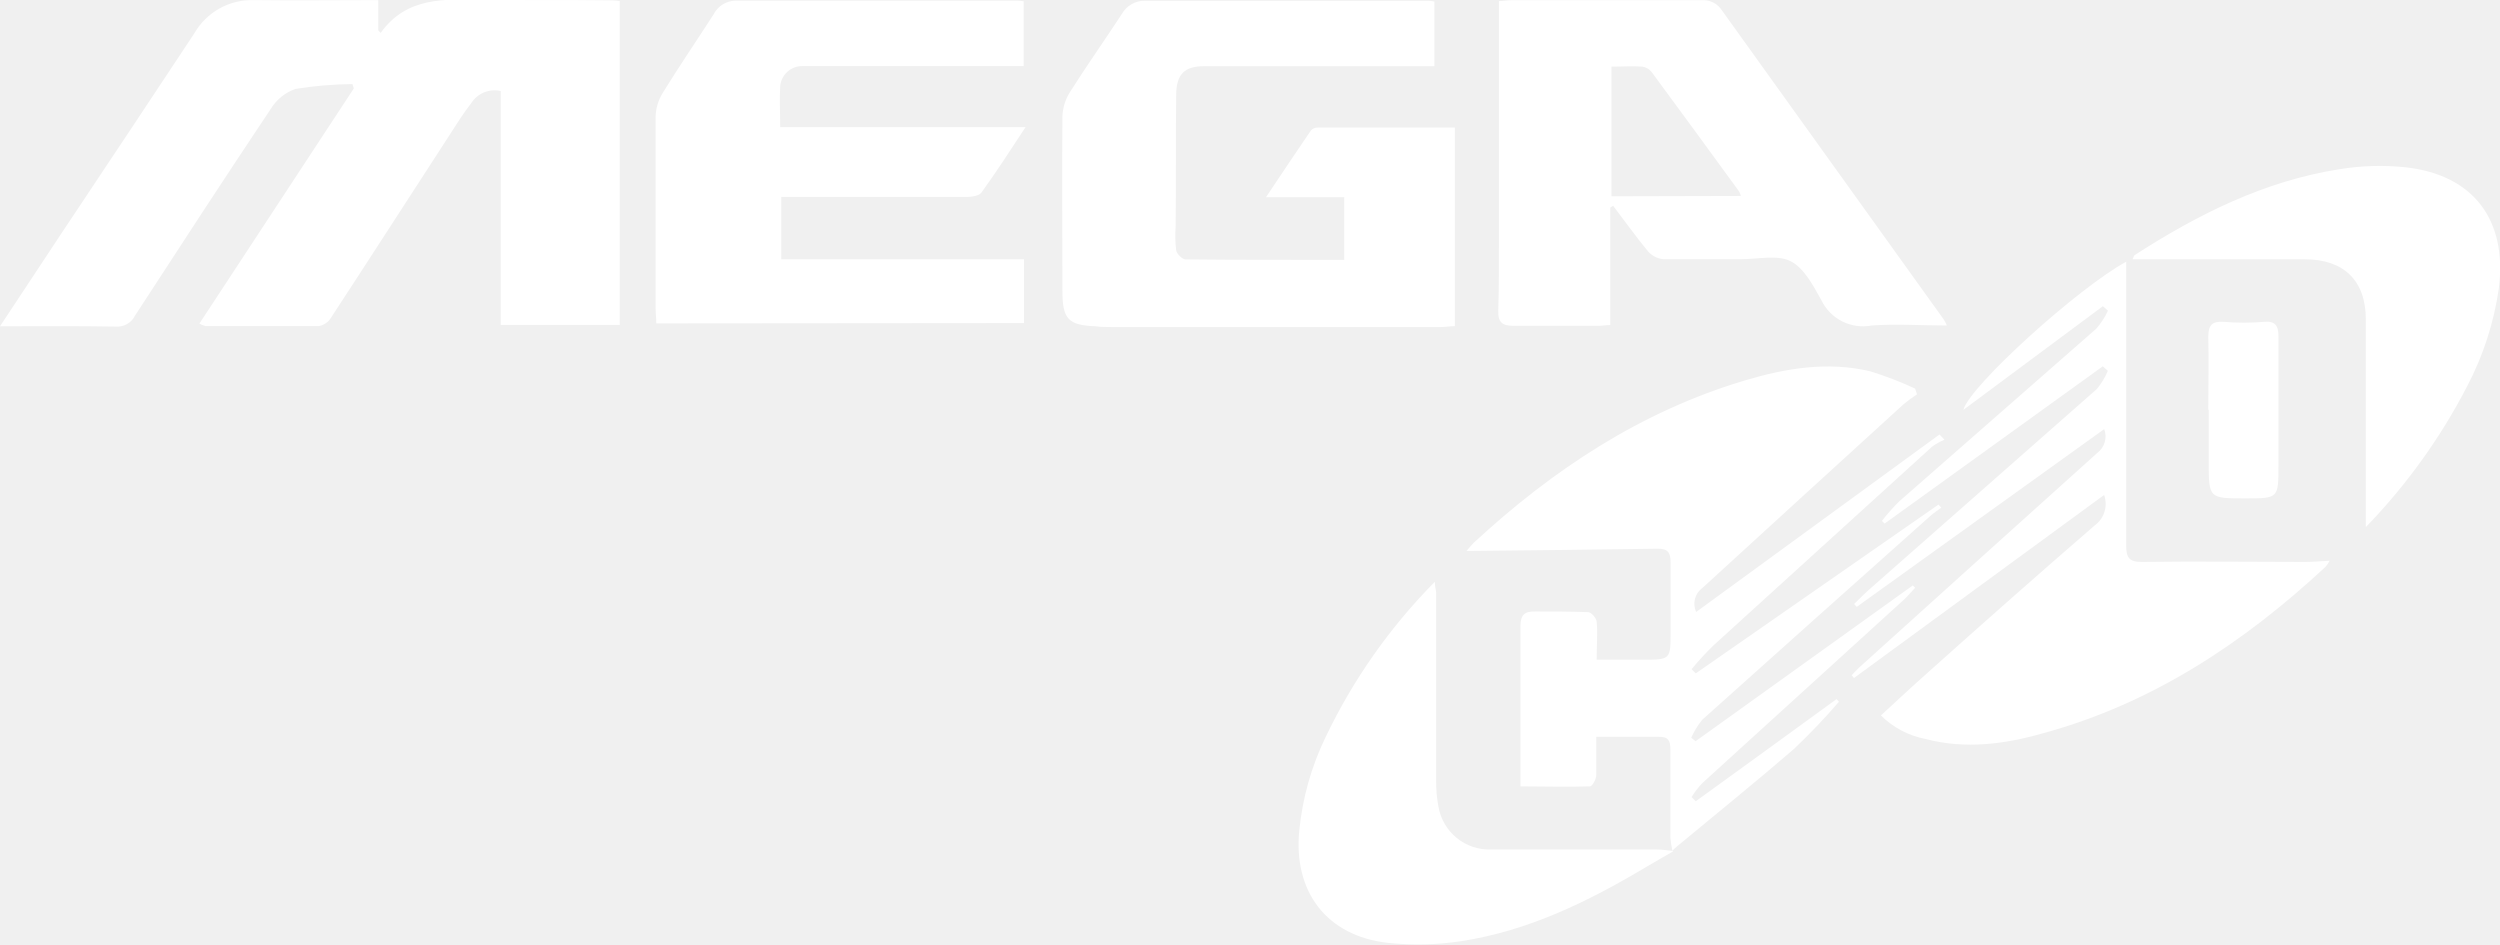
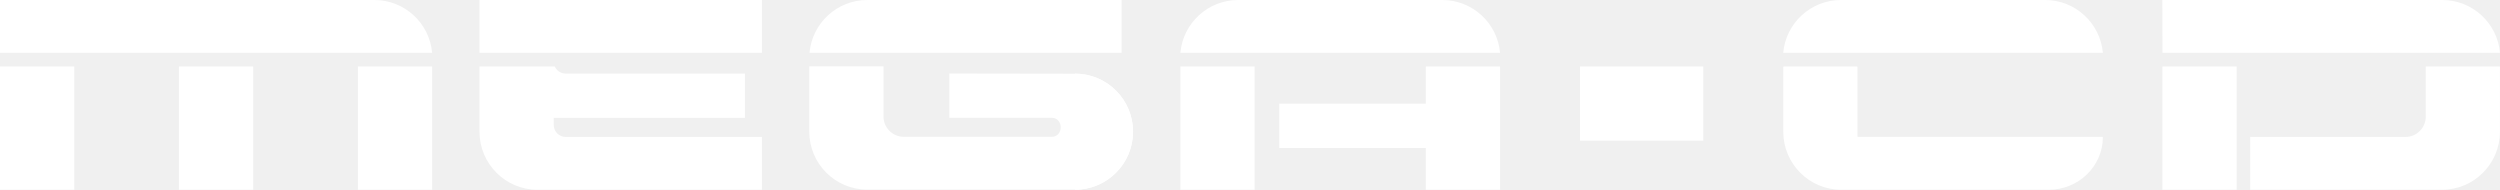
- <svg xmlns="http://www.w3.org/2000/svg" id="Warstwa_1" data-name="Warstwa 1" viewBox="0 0 226.58 85.6">
-   <path d="M-83.28,184.19c2-3,3.79-5.75,5.62-8.5,4-6,8-12,12-18.06a6,6,0,0,1,5.39-3c3.71.05,7.42,0,11.27,0v2.74l.22.23c2.36-3.29,5.78-3.05,9.15-3,3.8.05,7.6,0,11.4.05.35,0,.7,0,1.12.07v29.35H-37.9v-21.2a2.49,2.49,0,0,0-2.67,1.1c-.69.88-1.29,1.83-1.89,2.77-3.61,5.56-7.2,11.14-10.83,16.69a1.61,1.61,0,0,1-1.07.74c-3.43,0-6.87,0-10.31,0a2.34,2.34,0,0,1-.54-.22l14-21.32-.13-.39a33.89,33.89,0,0,0-5.16.44,4.27,4.27,0,0,0-2.24,1.81c-4.15,6.21-8.23,12.47-12.3,18.73a1.79,1.79,0,0,1-1.73,1C-76.2,184.16-79.6,184.19-83.28,184.19Z" transform="translate(83.28 -154.62)" fill="white" />
-   <path d="M68.31,231.81a9.07,9.07,0,0,1-.2-1.27c0-2.67,0-5.35,0-8,0-.8-.19-1.16-1.06-1.14-1.82,0-3.65,0-5.66,0,0,1.29,0,2.39,0,3.49,0,.35-.36,1-.57,1-2.06.07-4.13,0-6.3,0v-3.66c0-3.6,0-7.2,0-10.8,0-1.07.34-1.41,1.34-1.39,1.6,0,3.2,0,4.79.06.29,0,.75.54.78.86.1,1,0,2.07,0,3.45h4.17c2.53,0,2.53,0,2.53-2.56,0-2.08,0-4.16,0-6.24,0-.94-.26-1.27-1.2-1.26-5.55.09-11.11.14-16.66.2h-.63c.3-.35.46-.56.65-.74,7.16-6.62,15.15-11.9,24.57-14.71,3.71-1.11,7.51-1.74,11.36-.83a32.52,32.52,0,0,1,4.07,1.57l.17.52a13.71,13.71,0,0,0-1.22.9Q80.11,199.58,71,207.92a1.75,1.75,0,0,0-.55,2.16L92.5,194l.45.47a5.79,5.79,0,0,0-1.12.63q-9.92,9-19.8,18a27,27,0,0,0-2,2.17l.38.38,22-15.3.25.28c-.33.25-.69.48-1,.76q-10.34,9.21-20.66,18.46a7.09,7.09,0,0,0-1,1.63l.39.32,19.69-14.12.21.21c-.36.38-.68.78-1.07,1.13q-9.09,8.28-18.19,16.55a7.86,7.86,0,0,0-1,1.29l.38.38q6.39-4.62,12.76-9.26l.22.24a59.12,59.12,0,0,1-4.08,4.28c-3.47,3-7.06,5.89-10.59,8.82a5.67,5.67,0,0,0-.5.48Z" transform="translate(83.28 -154.62)" fill="white" />
-   <path d="M38.55,178.17v-5.68H31.46c1.47-2.19,2.76-4.14,4.08-6.06a.84.84,0,0,1,.62-.25H48.58v18c-.43,0-.85.08-1.27.08H17.44c-.48,0-1,0-1.43-.07-2.49-.09-3-.67-3-3.2,0-5.28-.05-10.55,0-15.83a4.4,4.4,0,0,1,.68-2.19c1.52-2.4,3.16-4.72,4.71-7.09a2.34,2.34,0,0,1,2.07-1.19H46.21a4.07,4.07,0,0,1,.51.07v5.86H25.85c-1.75,0-2.5.7-2.53,2.54-.05,4,0,8-.05,12a11,11,0,0,0,.05,2.15c.06.33.55.82.85.82C28.92,178.18,33.68,178.17,38.55,178.17Z" transform="translate(83.28 -154.62)" fill="white" />
-   <path d="M-23.8,183.93c0-.49-.06-.92-.06-1.35,0-5.8,0-11.6,0-17.4a4.32,4.32,0,0,1,.62-2.1c1.49-2.42,3.09-4.76,4.63-7.15a2.27,2.27,0,0,1,2-1.25c8.52,0,17,0,25.55,0a5.15,5.15,0,0,1,.56.06v5.87h-20a2,2,0,0,0-2.07,1.84c-.07,1.18,0,2.38,0,3.69H9.67c-1.4,2.12-2.64,4.06-4,5.93-.2.29-.83.39-1.27.4-5.11,0-10.23,0-15.35,0h-1.52v5.65h22v5.78Z" transform="translate(83.28 -154.62)" fill="white" />
-   <path d="M62.66,173.44v10.64c-.39,0-.74.07-1.08.07-2.56,0-5.12,0-7.68,0-1,0-1.42-.29-1.39-1.36.08-2.35.05-4.71.06-7.07v-21c.4,0,.75-.08,1.09-.08,5.76,0,11.52,0,17.28,0a2,2,0,0,1,1.82.89l20.13,28.05a3.48,3.48,0,0,1,.28.54c-2.36,0-4.6-.16-6.8,0a4.2,4.2,0,0,1-4.58-2.3c-.73-1.31-1.56-2.9-2.77-3.52s-3-.18-4.49-.19c-2.36,0-4.72,0-7.07,0a2.13,2.13,0,0,1-1.36-.69c-1.11-1.34-2.12-2.76-3.18-4.15Zm11.84-1.06a1.85,1.85,0,0,0-.17-.42c-2.63-3.6-5.25-7.21-7.91-10.8a1.3,1.3,0,0,0-.85-.5c-.9-.07-1.81,0-2.8,0v11.75Z" transform="translate(83.28 -154.62)" fill="white" />
-   <path d="M87.19,219.46c1.47-1.35,2.81-2.61,4.18-3.82,5-4.48,10.11-9,15.21-13.41a2.4,2.4,0,0,0,.84-2.75L84.75,216.07l-.21-.25c.23-.24.45-.49.69-.71Q96,205.38,106.8,195.67a1.87,1.87,0,0,0,.63-2.16L85,209.62l-.24-.26c.52-.5,1-1,1.56-1.48q10.23-9,20.44-18a6.57,6.57,0,0,0,1-1.65l-.46-.41L87.53,202.07l-.25-.24a18.9,18.9,0,0,1,1.57-1.77q8.93-7.83,17.86-15.65a7.15,7.15,0,0,0,1.06-1.63l-.46-.41-12.65,9.4c.61-2.21,10.45-11.09,14.76-13.43v3.51c0,7.4,0,14.8,0,22.2,0,1.13.28,1.51,1.46,1.5,4.92-.07,9.84,0,14.76,0,.72,0,1.43-.07,2.22-.11a2.62,2.62,0,0,1-.38.56c-7.42,6.89-15.69,12.37-25.57,15.07-3.5,1-7.06,1.47-10.66.53A7.86,7.86,0,0,1,87.19,219.46Z" transform="translate(83.28 -154.62)" fill="white" />
-   <path d="M68.31,231.81c-.82.48-1.65.94-2.47,1.43-5.21,3.11-10.63,5.75-16.69,6.68a26.12,26.12,0,0,1-6.67.15c-5.53-.63-8.57-4.64-8-10.22a25,25,0,0,1,2.36-8.38,51.75,51.75,0,0,1,9.92-14.12c0,.46.12.75.12,1,0,5.68,0,11.36,0,17a11.9,11.9,0,0,0,.21,2.38,4.67,4.67,0,0,0,4.77,3.88H66.89c.47,0,1,.09,1.42.13Z" transform="translate(83.28 -154.62)" fill="white" />
-   <path d="M131.14,202.39v-4.81c0-4.68,0-9.36,0-14,0-3.54-2-5.46-5.54-5.46H110c.1-.21.12-.34.19-.38,5.72-3.69,11.74-6.71,18.54-7.78a22.46,22.46,0,0,1,6-.18c6.18.68,9.26,4.81,8.46,11a27.35,27.35,0,0,1-2.87,8.85A53.79,53.79,0,0,1,131.14,202.39Z" transform="translate(83.28 -154.62)" fill="white" />
-   <path d="M116.86,191.75c0-2.19.06-4.39,0-6.58,0-1.14.38-1.45,1.44-1.38a21.52,21.52,0,0,0,3.59,0c1-.1,1.33.31,1.33,1.27,0,3.91,0,7.82,0,11.73,0,3,0,3-3,3-3.32,0-3.32,0-3.32-3.37v-4.67Z" transform="translate(83.28 -154.62)" fill="white" />
+ <svg xmlns="http://www.w3.org/2000/svg" version="1.1" id="Layer_1" x="0px" y="0px" viewBox="0 0 3839 291.4" style="enable-background:new 0 0 3839 291.4;" xml:space="preserve">
+   <style type="text/css">
+ 	.st0{fill:#3852A0;}
+ 	.st1{fill:#FFFFFF;}
+ 	.st2{fill:#010101;}
+ </style>
+   <g>
+     <g>
+       <rect x="274.8" y="102.1" class="st1" width="114" height="189.3" />
+       <rect x="0" y="102.1" class="st1" width="114" height="189.3" />
+       <rect x="2463.9" y="64.4" transform="matrix(-1.836970e-16 1 -1 -1.836970e-16 2679.966 -2361.854)" class="st1" width="114" height="189.3" />
+       <path class="st1" d="M2852.3,209.2V103.1c0-0.6-0.5-1-1-1h-111.9c-0.6,0-1,0.5-1,1v99.2c0,49.2,39.9,89.1,89.1,89.1h318.6    c45.5,0,82.5-35.7,83.1-80.1c0-0.6-0.5-1.1-1.1-1.1l-374.8,0C2852.7,210.3,2852.3,209.8,2852.3,209.2z" />
+       <rect x="3320.6" y="102.1" class="st1" width="114" height="189.3" />
+       <rect x="549.6" y="102.1" class="st1" width="114" height="189.3" />
+       <path class="st1" d="M3725,102.1v77c0,17.2-14,31.2-31.2,31.2h-238.4v81.1h294.4c49.2,0,89.1-39.9,89.1-89.1V102.1H3725z" />
+       <rect x="736.3" y="0" class="st1" width="433.7" height="81.1" />
+       <path class="st1" d="M1650.7,113c49.3,0,89.2,39.9,89.2,89.2s-39.9,89.2-89.2,89.2" />
+       <path class="st1" d="M1356.7,81.1L1356.7,81.1h365.6V0h-390.5c-46.5,0-84.7,35.7-88.7,81.1H1356.7z" />
+       <g>
+         <rect x="1812.6" y="102.1" class="st1" width="114" height="189.3" />
+         <polygon class="st1" points="2189.5,102.1 2189.5,159.2 1964.4,159.2 1964.4,227.3 2189.5,227.3 2189.5,291.4 2303.5,291.4      2303.5,102.1    " />
+         <path class="st1" d="M2214.8,0h-175.4h-26h-112.1c-46.5,0-84.7,35.7-88.7,81.1h113.6h87.2h26h150.5h113.6     C2299.5,35.7,2261.3,0,2214.8,0z" />
+       </g>
+       <path class="st1" d="M3140.5,0h-175.4h-26H2827c-46.5,0-84.7,35.7-88.7,81.1h113.6h87.2h26h150.5h113.6    C3225.1,35.7,3187,0,3140.5,0z" />
+       <path class="st1" d="M3750.3,0h-429.8l0.2,81.1h404.7H3839C3835,35.7,3796.8,0,3750.3,0z" />
+       <path class="st1" d="M550,81.1L550,81.1H0L0,0l574.9,0c46.5,0,84.7,35.7,88.7,81.1H550z" />
+       <path class="st1" d="M1650.9,113.2l-193.1-0.3v68h157.3c18.3,0,18.3,29.2,0,29.2h-227.2c-17.2,0-31.2-14-31.2-31.2v-77h-114v100.2    c0,49.2,39.9,89.1,89.1,89.1h24.9h294.1c49.2,0,89.1-39.9,89.1-89.1v0C1739.9,153.2,1700.1,113.3,1650.9,113.2z" />
+       <path class="st1" d="M850.3,191.9V181h293.6v-68H868.7c-7.5,0-13.9-4.5-16.8-10.9H736.3v100.2c0,49.2,39.9,89.1,89.1,89.1H1170    v-81.1H868.7C858.5,210.3,850.3,202,850.3,191.9z" />
+     </g>
+   </g>
</svg>
